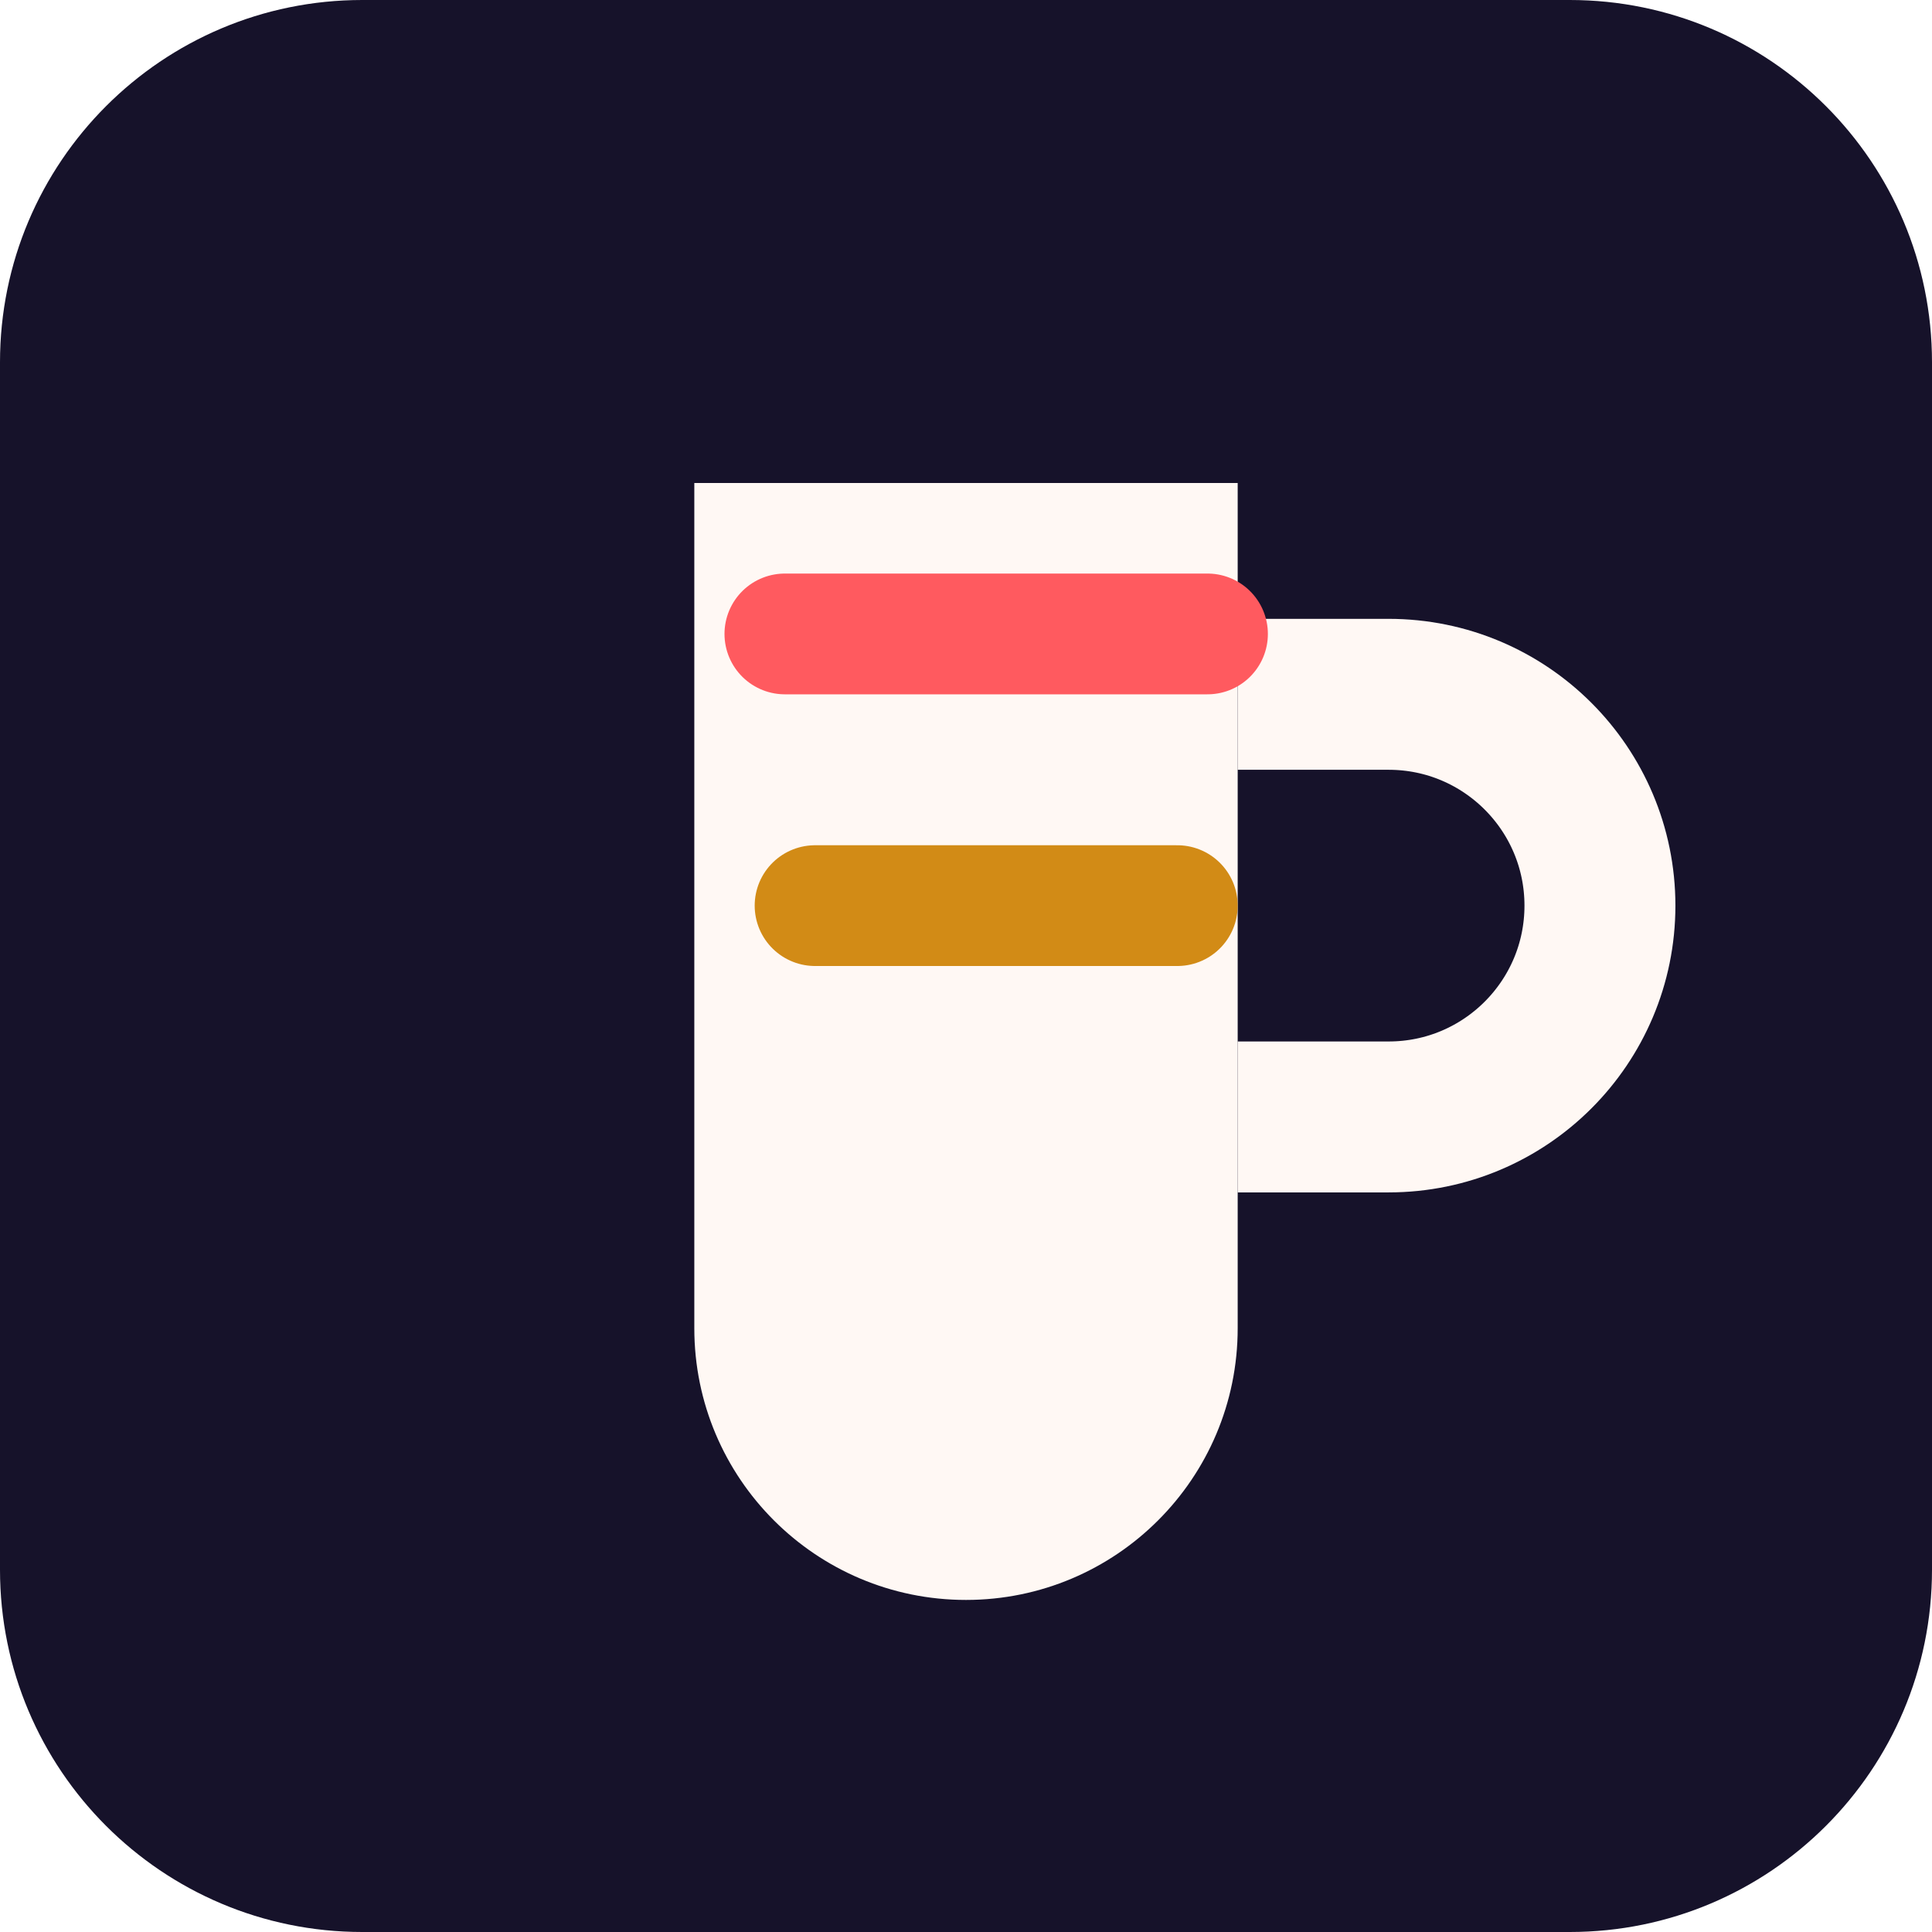
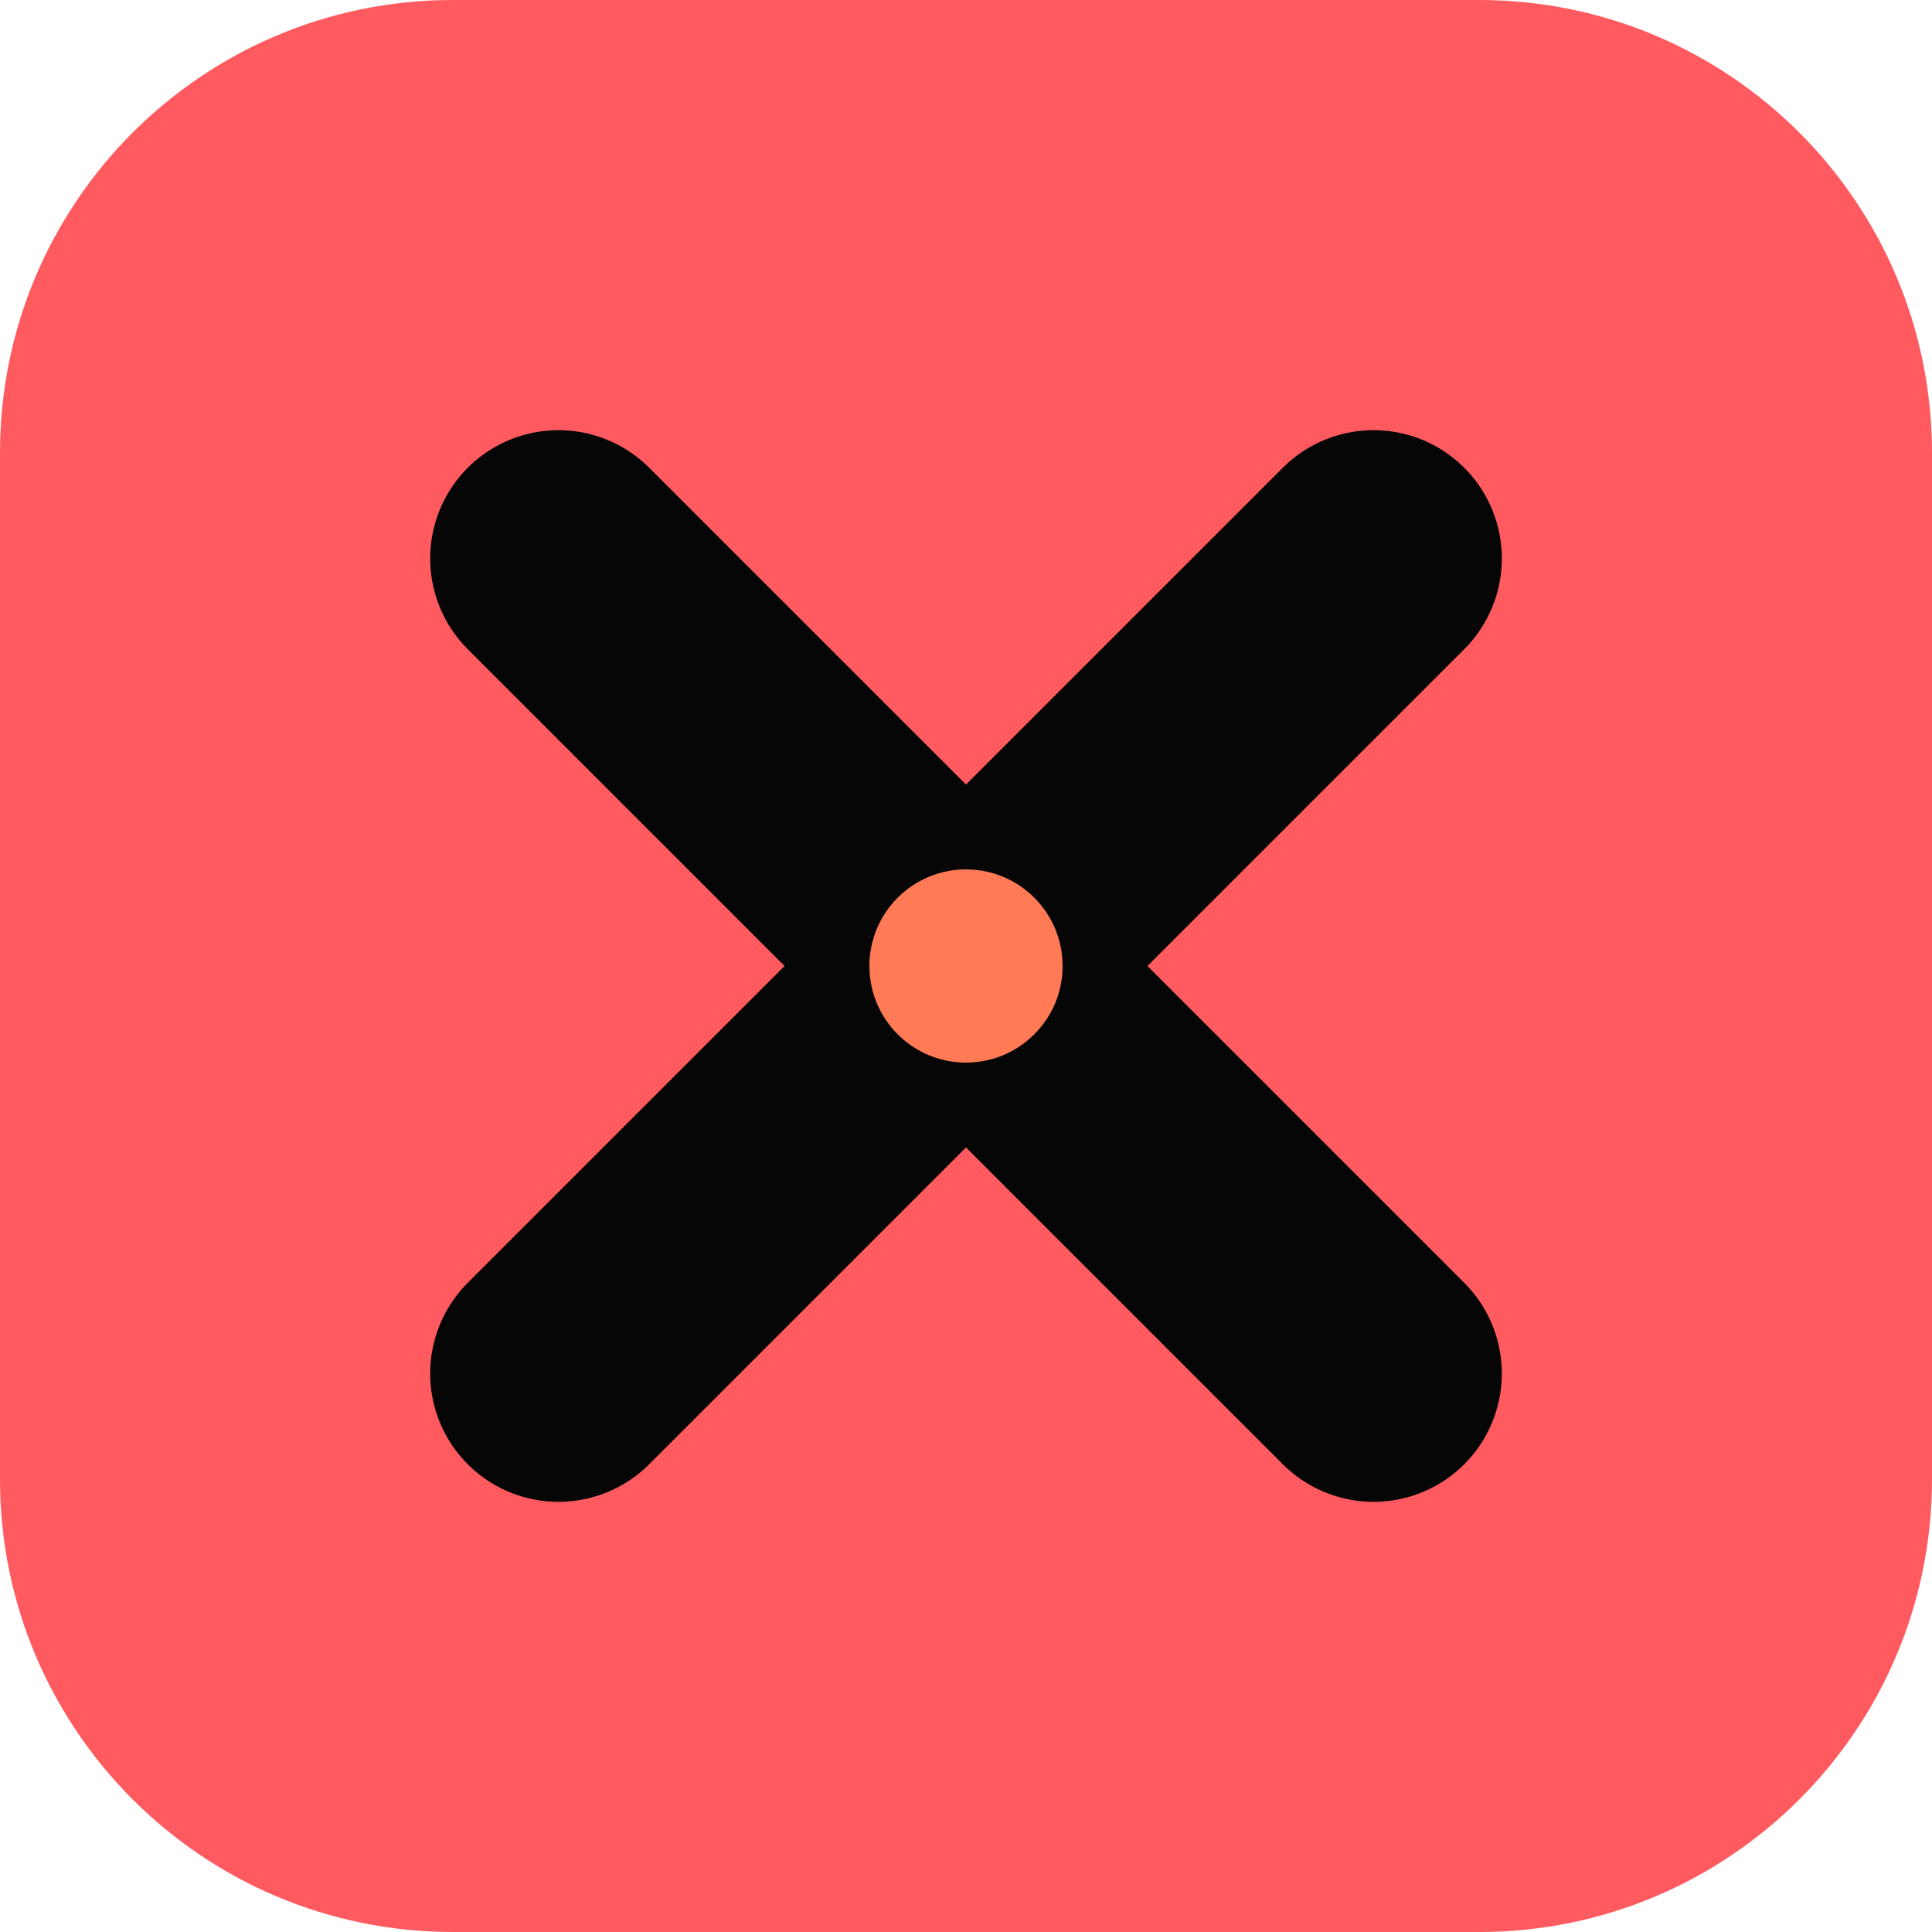
- <svg xmlns="http://www.w3.org/2000/svg" viewBox="0 0 192 192">
-   <rect width="192" height="192" rx="36" fill="#16122a" />
-   <path d="M69 48h54v84a27 27 0 0 1-54 0V48Z" fill="#fff8f4" />
-   <path d="M123 69h15a21 21 0 0 1 0 42h-15" fill="none" stroke="#fff8f4" stroke-width="15" />
-   <path d="M78 63h42" stroke="#ff5a5f" stroke-width="12" stroke-linecap="round" />
-   <path d="M81 90h36" stroke="#d28b16" stroke-width="12" stroke-linecap="round" />
+ <svg xmlns="http://www.w3.org/2000/svg" width="192" height="192" viewBox="0 0 64 64">
+   <rect width="64" height="64" rx="15" fill="#ff5a5f" />
+   <path d="M18.5 18.5 L45.5 45.5" stroke="#060607" stroke-width="8.5" stroke-linecap="round" />
+   <path d="M45.5 18.5 L18.5 45.5" stroke="#060607" stroke-width="8.5" stroke-linecap="round" />
+   <circle cx="32" cy="32" r="3.2" fill="#ff7a55" />
</svg>
